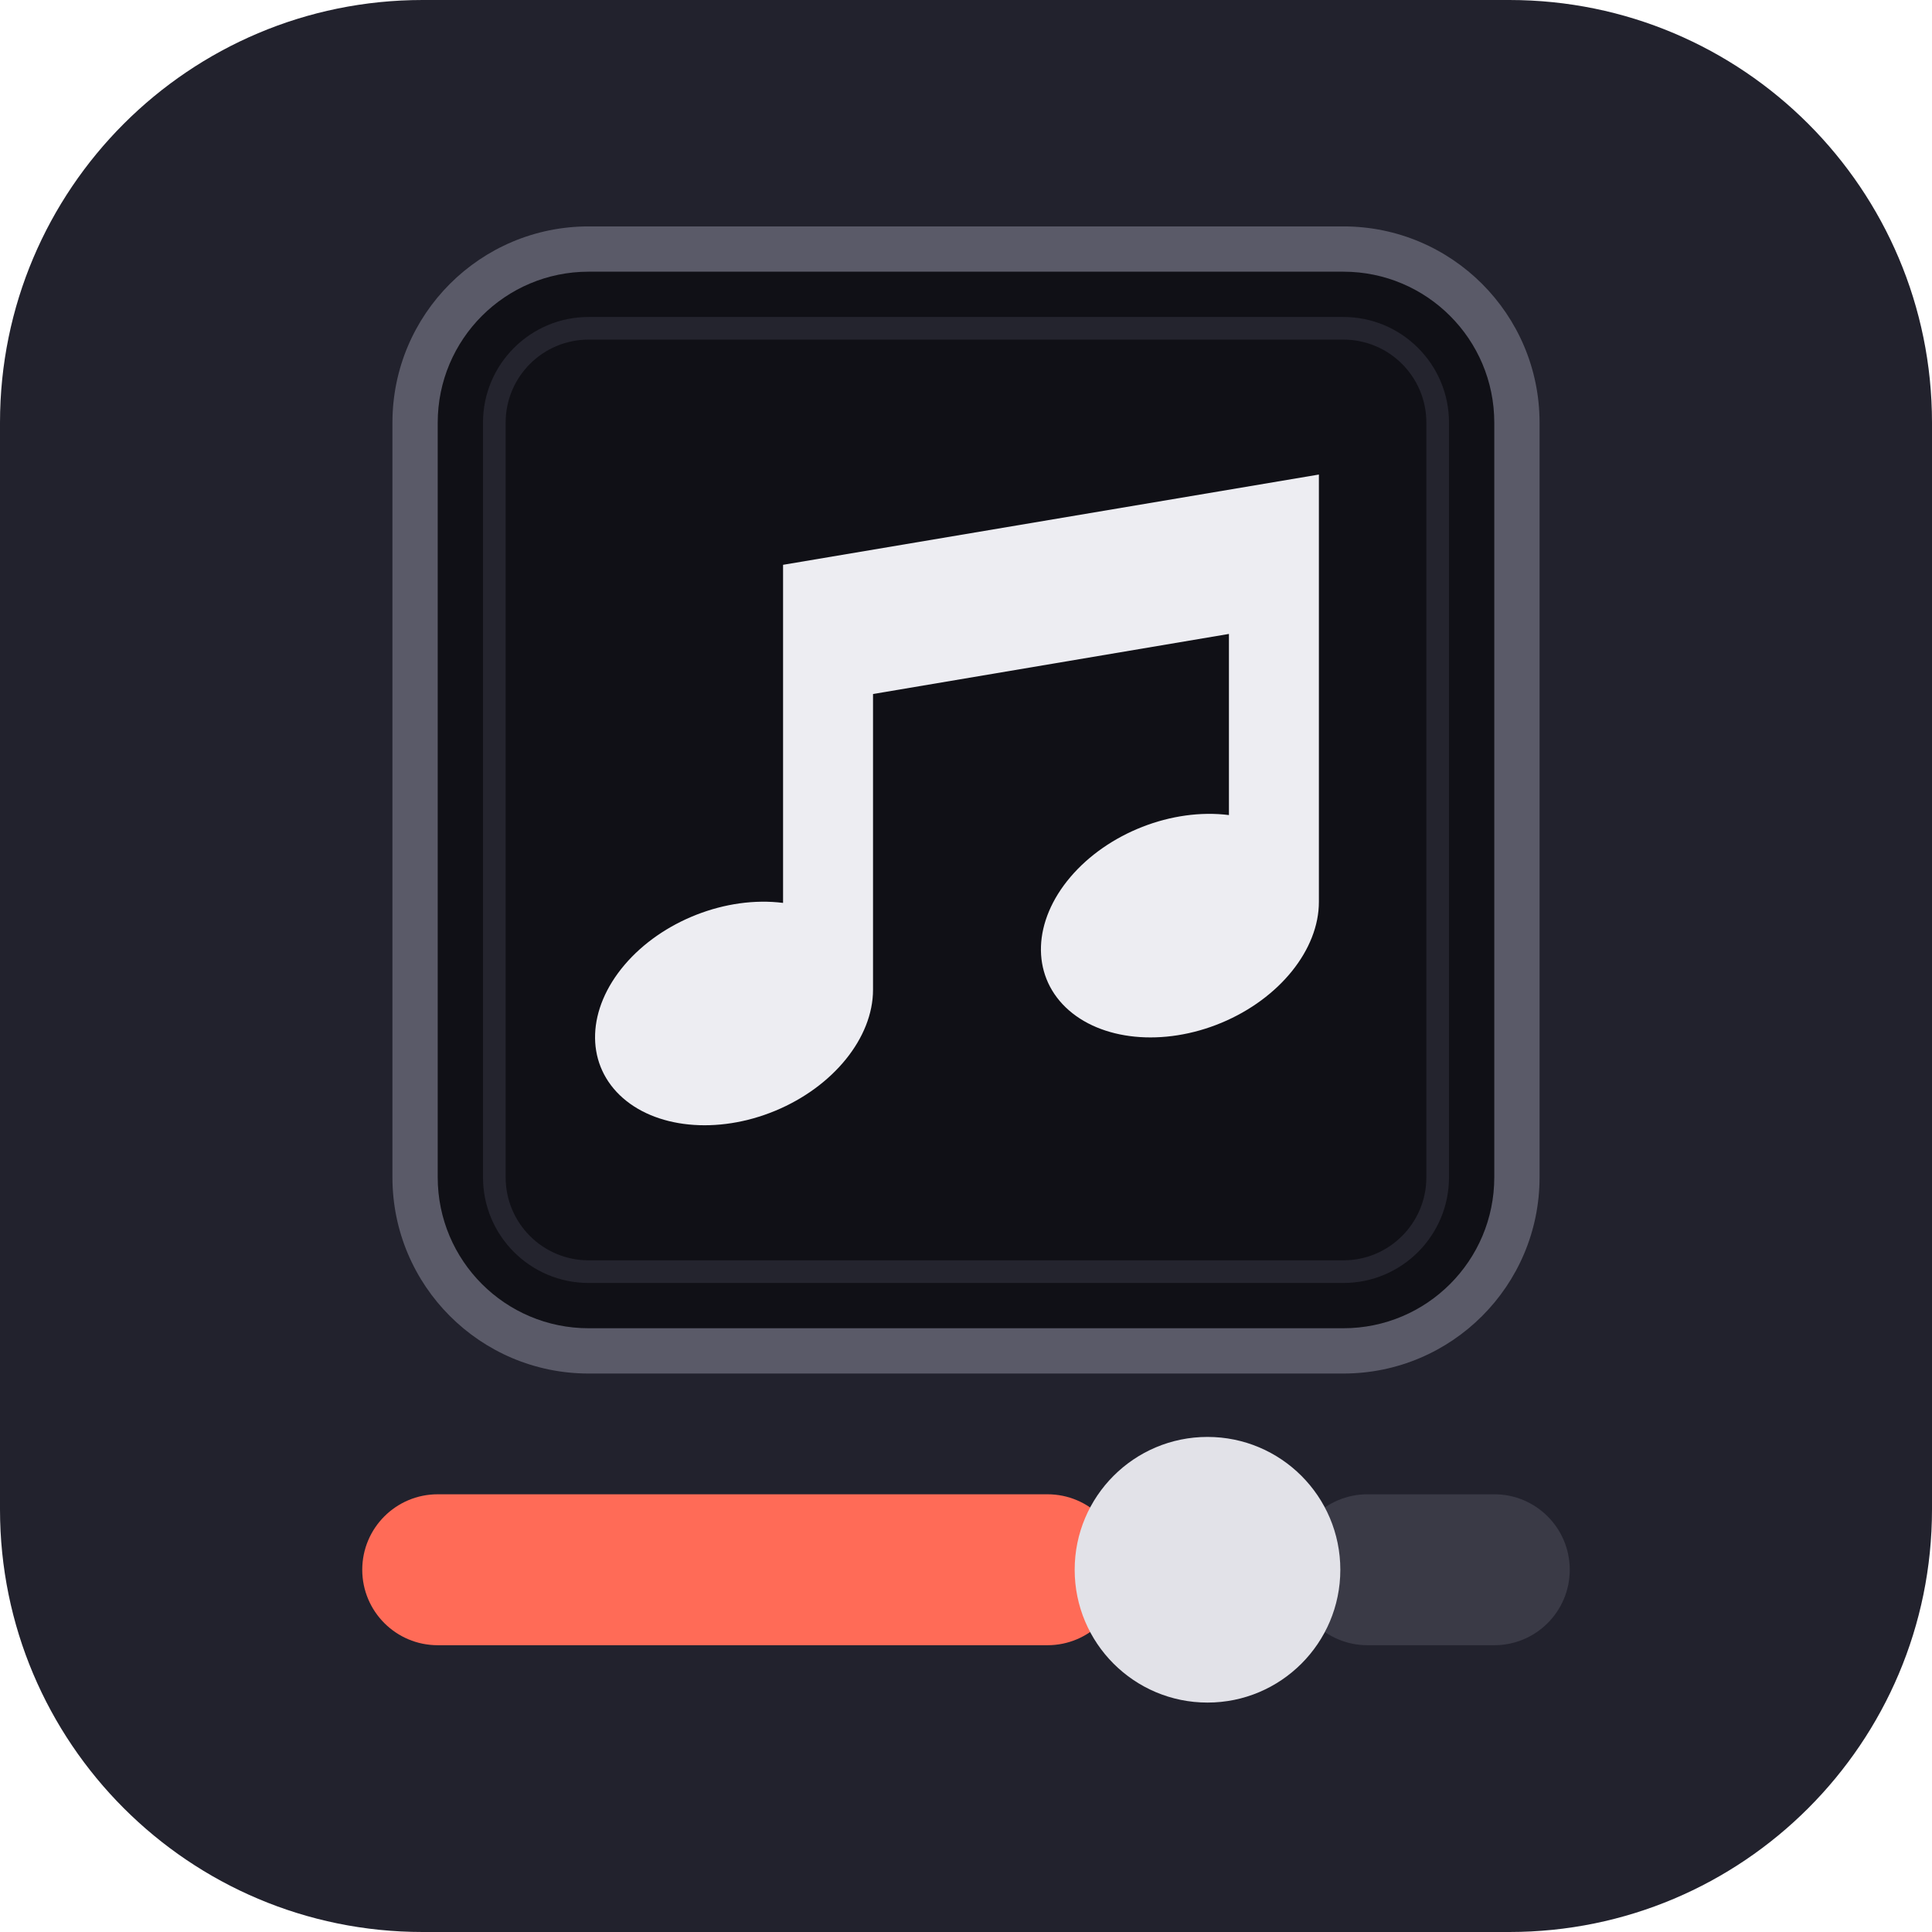
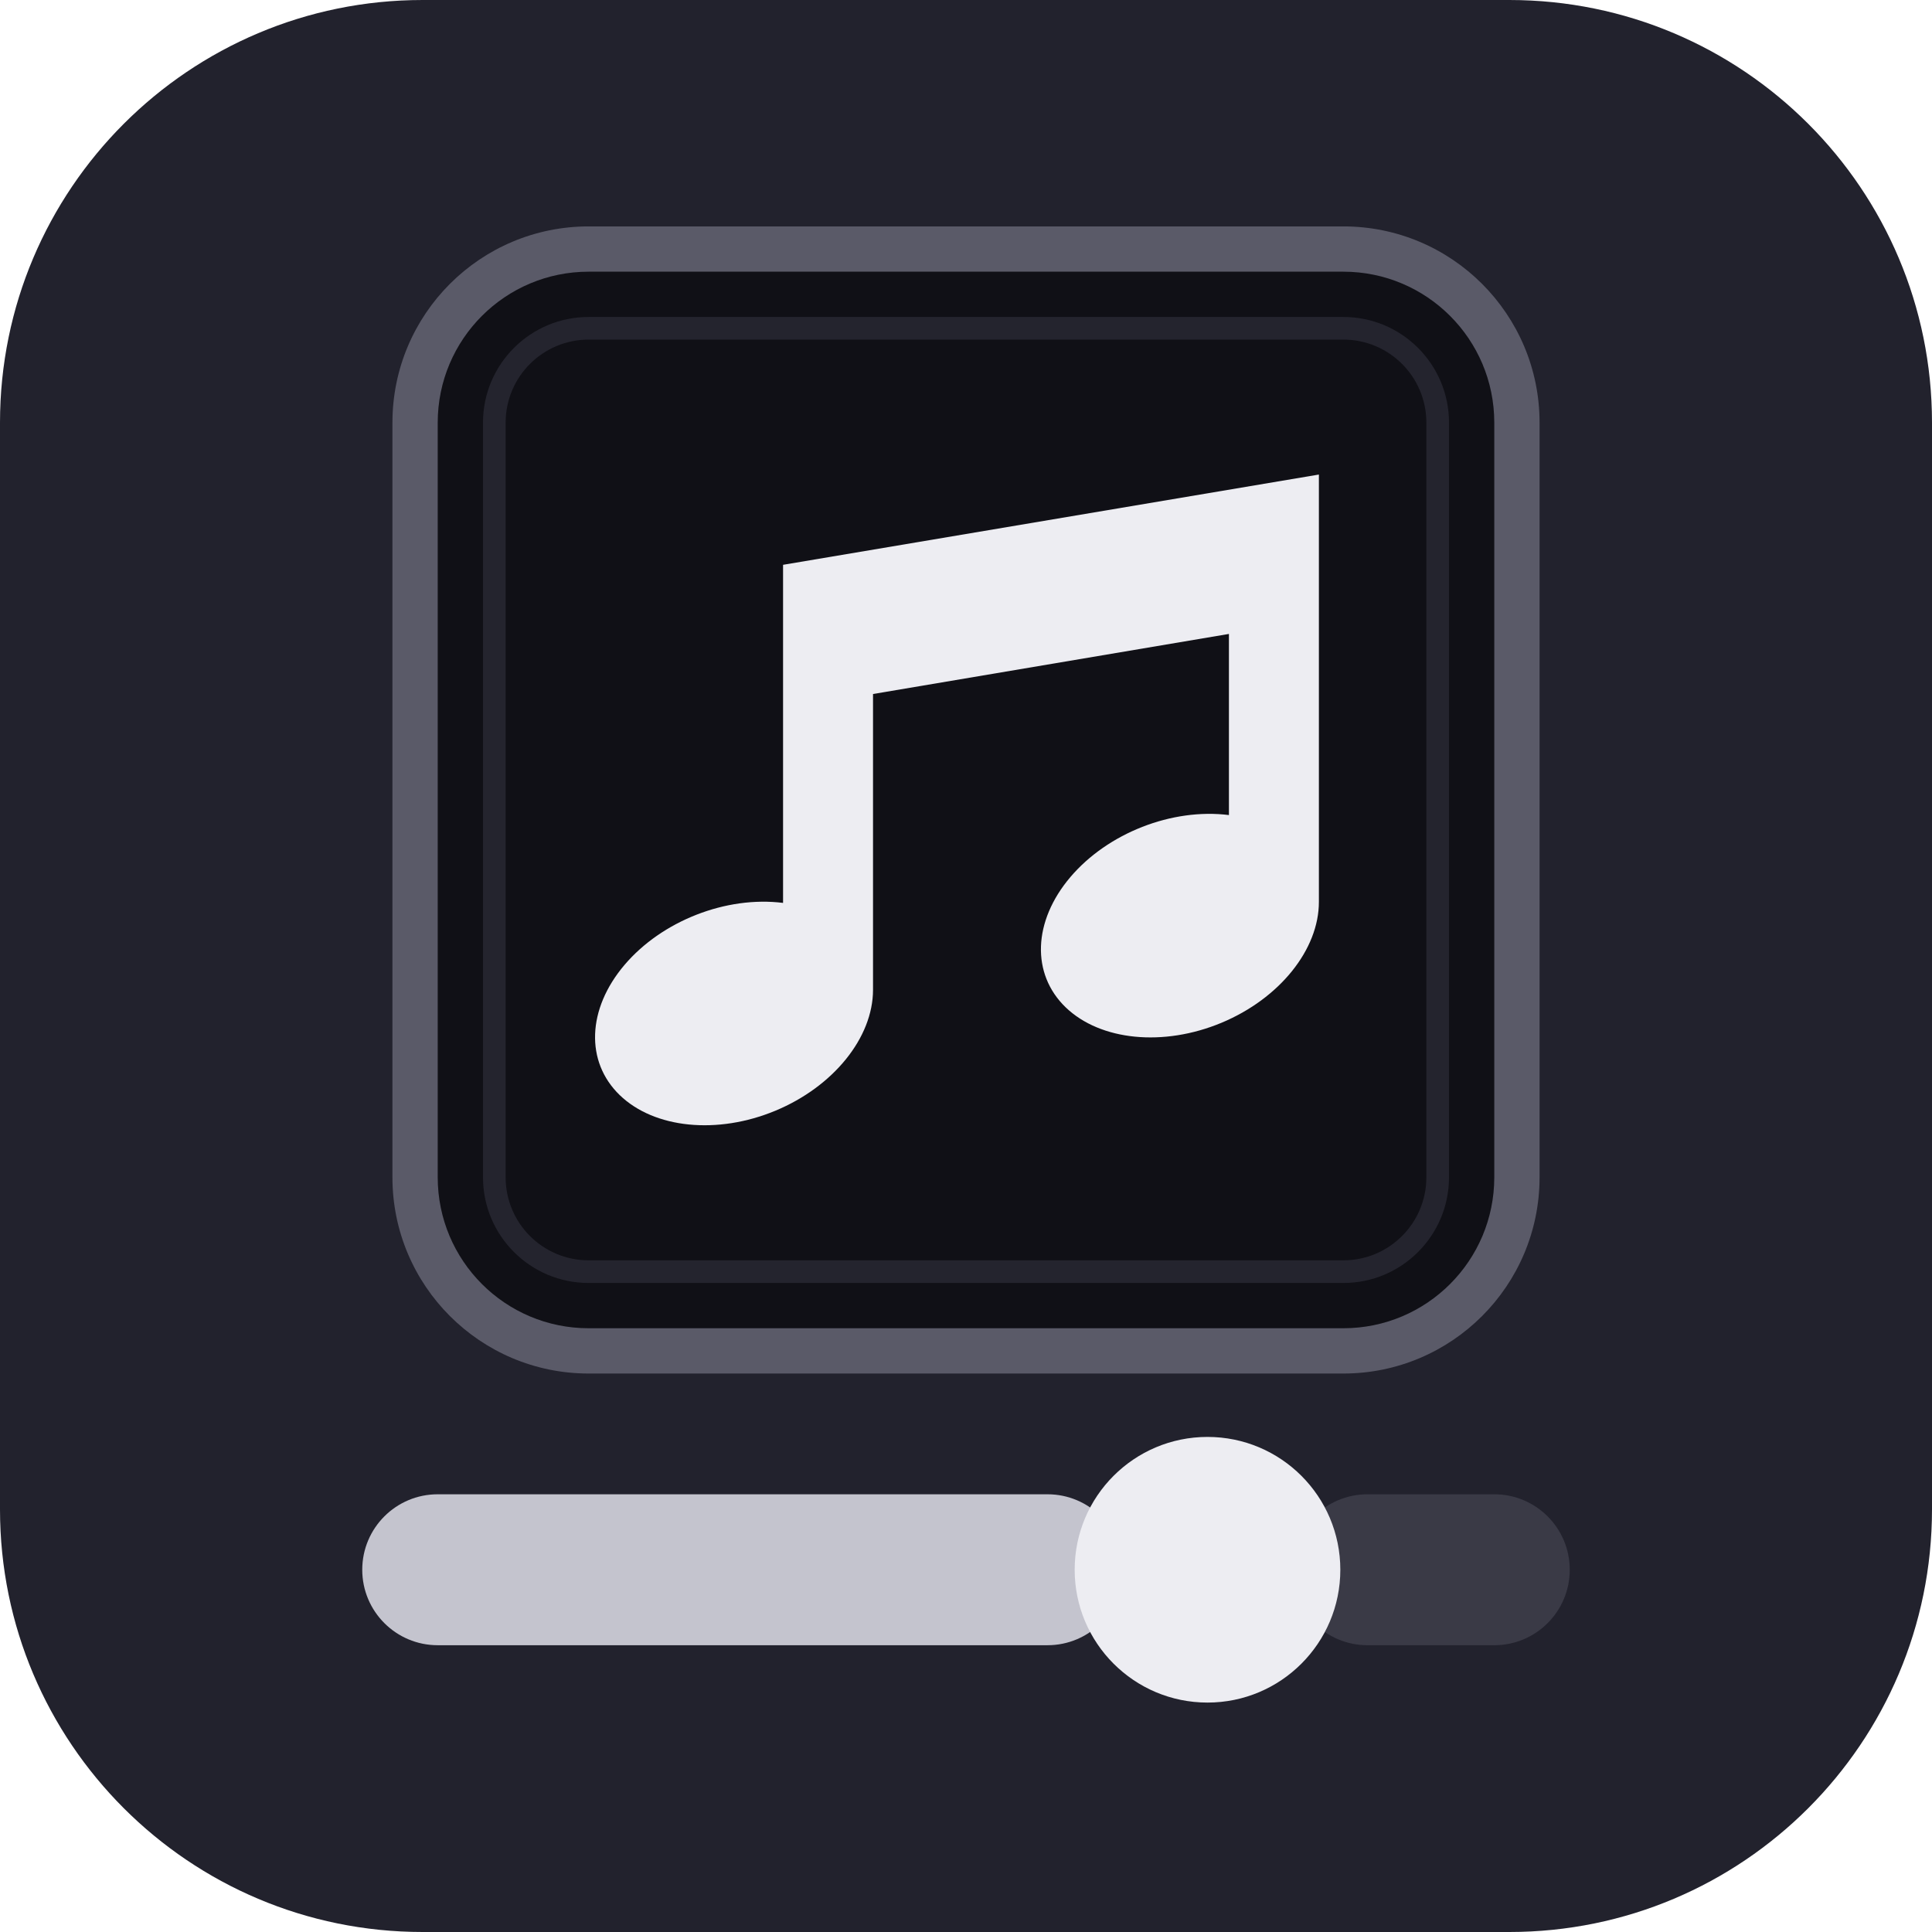
<svg xmlns="http://www.w3.org/2000/svg" viewBox="22 20.5 64 64" width="64" height="64">
  <rect x="22" y="20.5" width="64" height="64" rx="14" fill="#22222D" />
  <path fill="#5A5A68" d="M41.5,28 H66.5 A6.5,6.5 0 0 1 73,34.5 V59.5 A6.5,6.5 0 0 1 66.5,66 H41.5 A6.5,6.5 0 0 1 35,59.5 V34.5 A6.5,6.5 0 0 1 41.5,28 Z" />
  <path fill="#101016" d="M41.5,29.5 H66.5 A5,5 0 0 1 71.5,34.5 V59.5 A5,5 0 0 1 66.5,64.5 H41.5 A5,5 0 0 1 36.5,59.5 V34.5 A5,5 0 0 1 41.5,29.5 Z" />
  <path fill="#24242E" fill-rule="evenodd" d="M41.5,31 H66.5 A3.5,3.5 0 0 1 70,34.5 V59.5 A3.5,3.5 0 0 1 66.5,63 H41.5 A3.5,3.5 0 0 1 38,59.5 V34.5 A3.5,3.5 0 0 1 41.5,31 Z M41.5,31.75 H66.5 A2.75,2.75 0 0 1 69.25,34.5 V59.5 A2.75,2.75 0 0 1 66.5,62.25 H41.5 A2.75,2.75 0 0 1 38.75,59.5 V34.5 A2.75,2.75 0 0 1 41.5,31.75 Z" />
  <path fill="#EDEDF2" d="M47.94,39.21 L65.69,36.22 L65.69,50.37 A4.76,3.5 -22 1,1 62.71,47.5 L62.71,41.5 L50.92,43.49 L50.92,53.29 A4.76,3.5 -22 1,1 47.94,50.41 Z" />
-   <path fill="#FF6B57" d="M36.5,70 H56.7 A2.5,2.5 0 0 1 56.7,75 H36.5 A2.5,2.5 0 0 1 36.5,70 Z" />
+   <path fill="#C4C4CE" d="M36.5,70 H56.7 A2.5,2.5 0 0 1 56.7,75 H36.5 A2.5,2.5 0 0 1 36.5,70 Z" />
  <path fill="#3A3A46" d="M67.3,70 H71.5 A2.5,2.5 0 0 1 71.5,75 H67.3 A2.5,2.5 0 0 1 67.3,70 Z" />
-   <path fill="#E2E2E8" d="M57.6,72.5 A4.4,4.4 0 1 1 66.4,72.5 A4.4,4.4 0 1 1 57.6,72.5 Z" />
+   <path fill="#EDEDF2" d="M57.6,72.5 A4.4,4.4 0 1 1 66.4,72.5 A4.4,4.4 0 1 1 57.6,72.5 Z" />
</svg>
